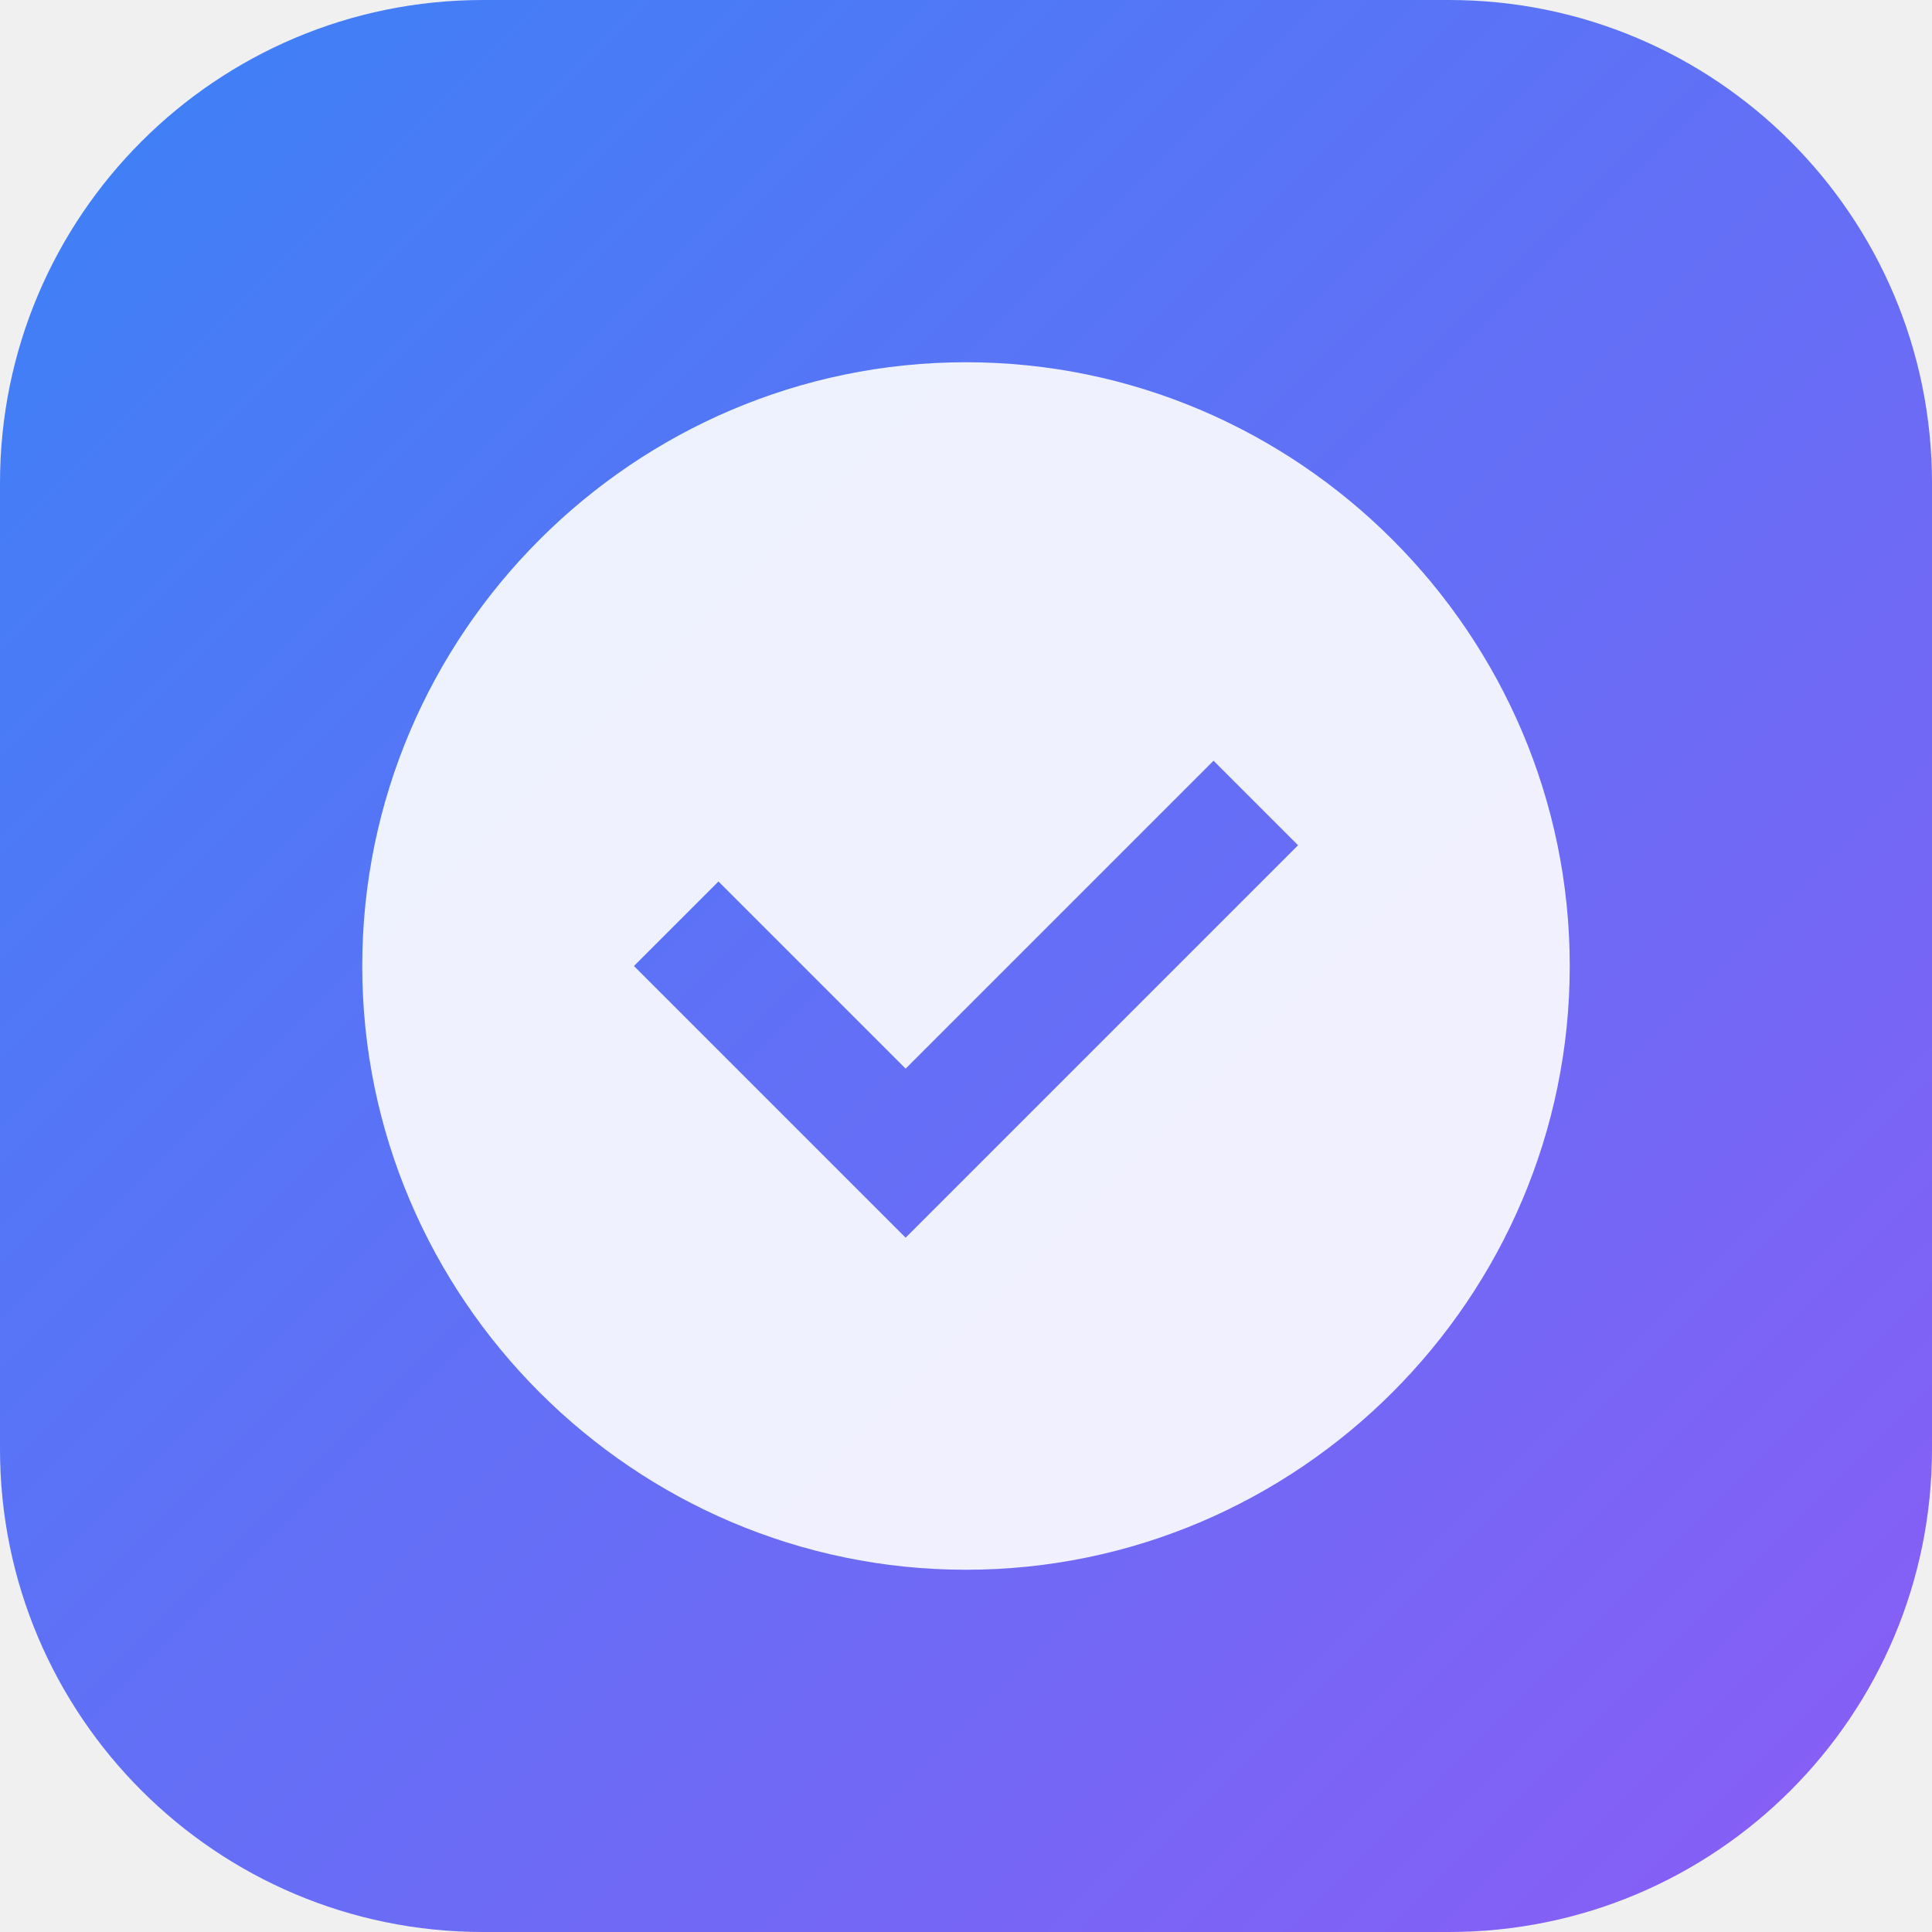
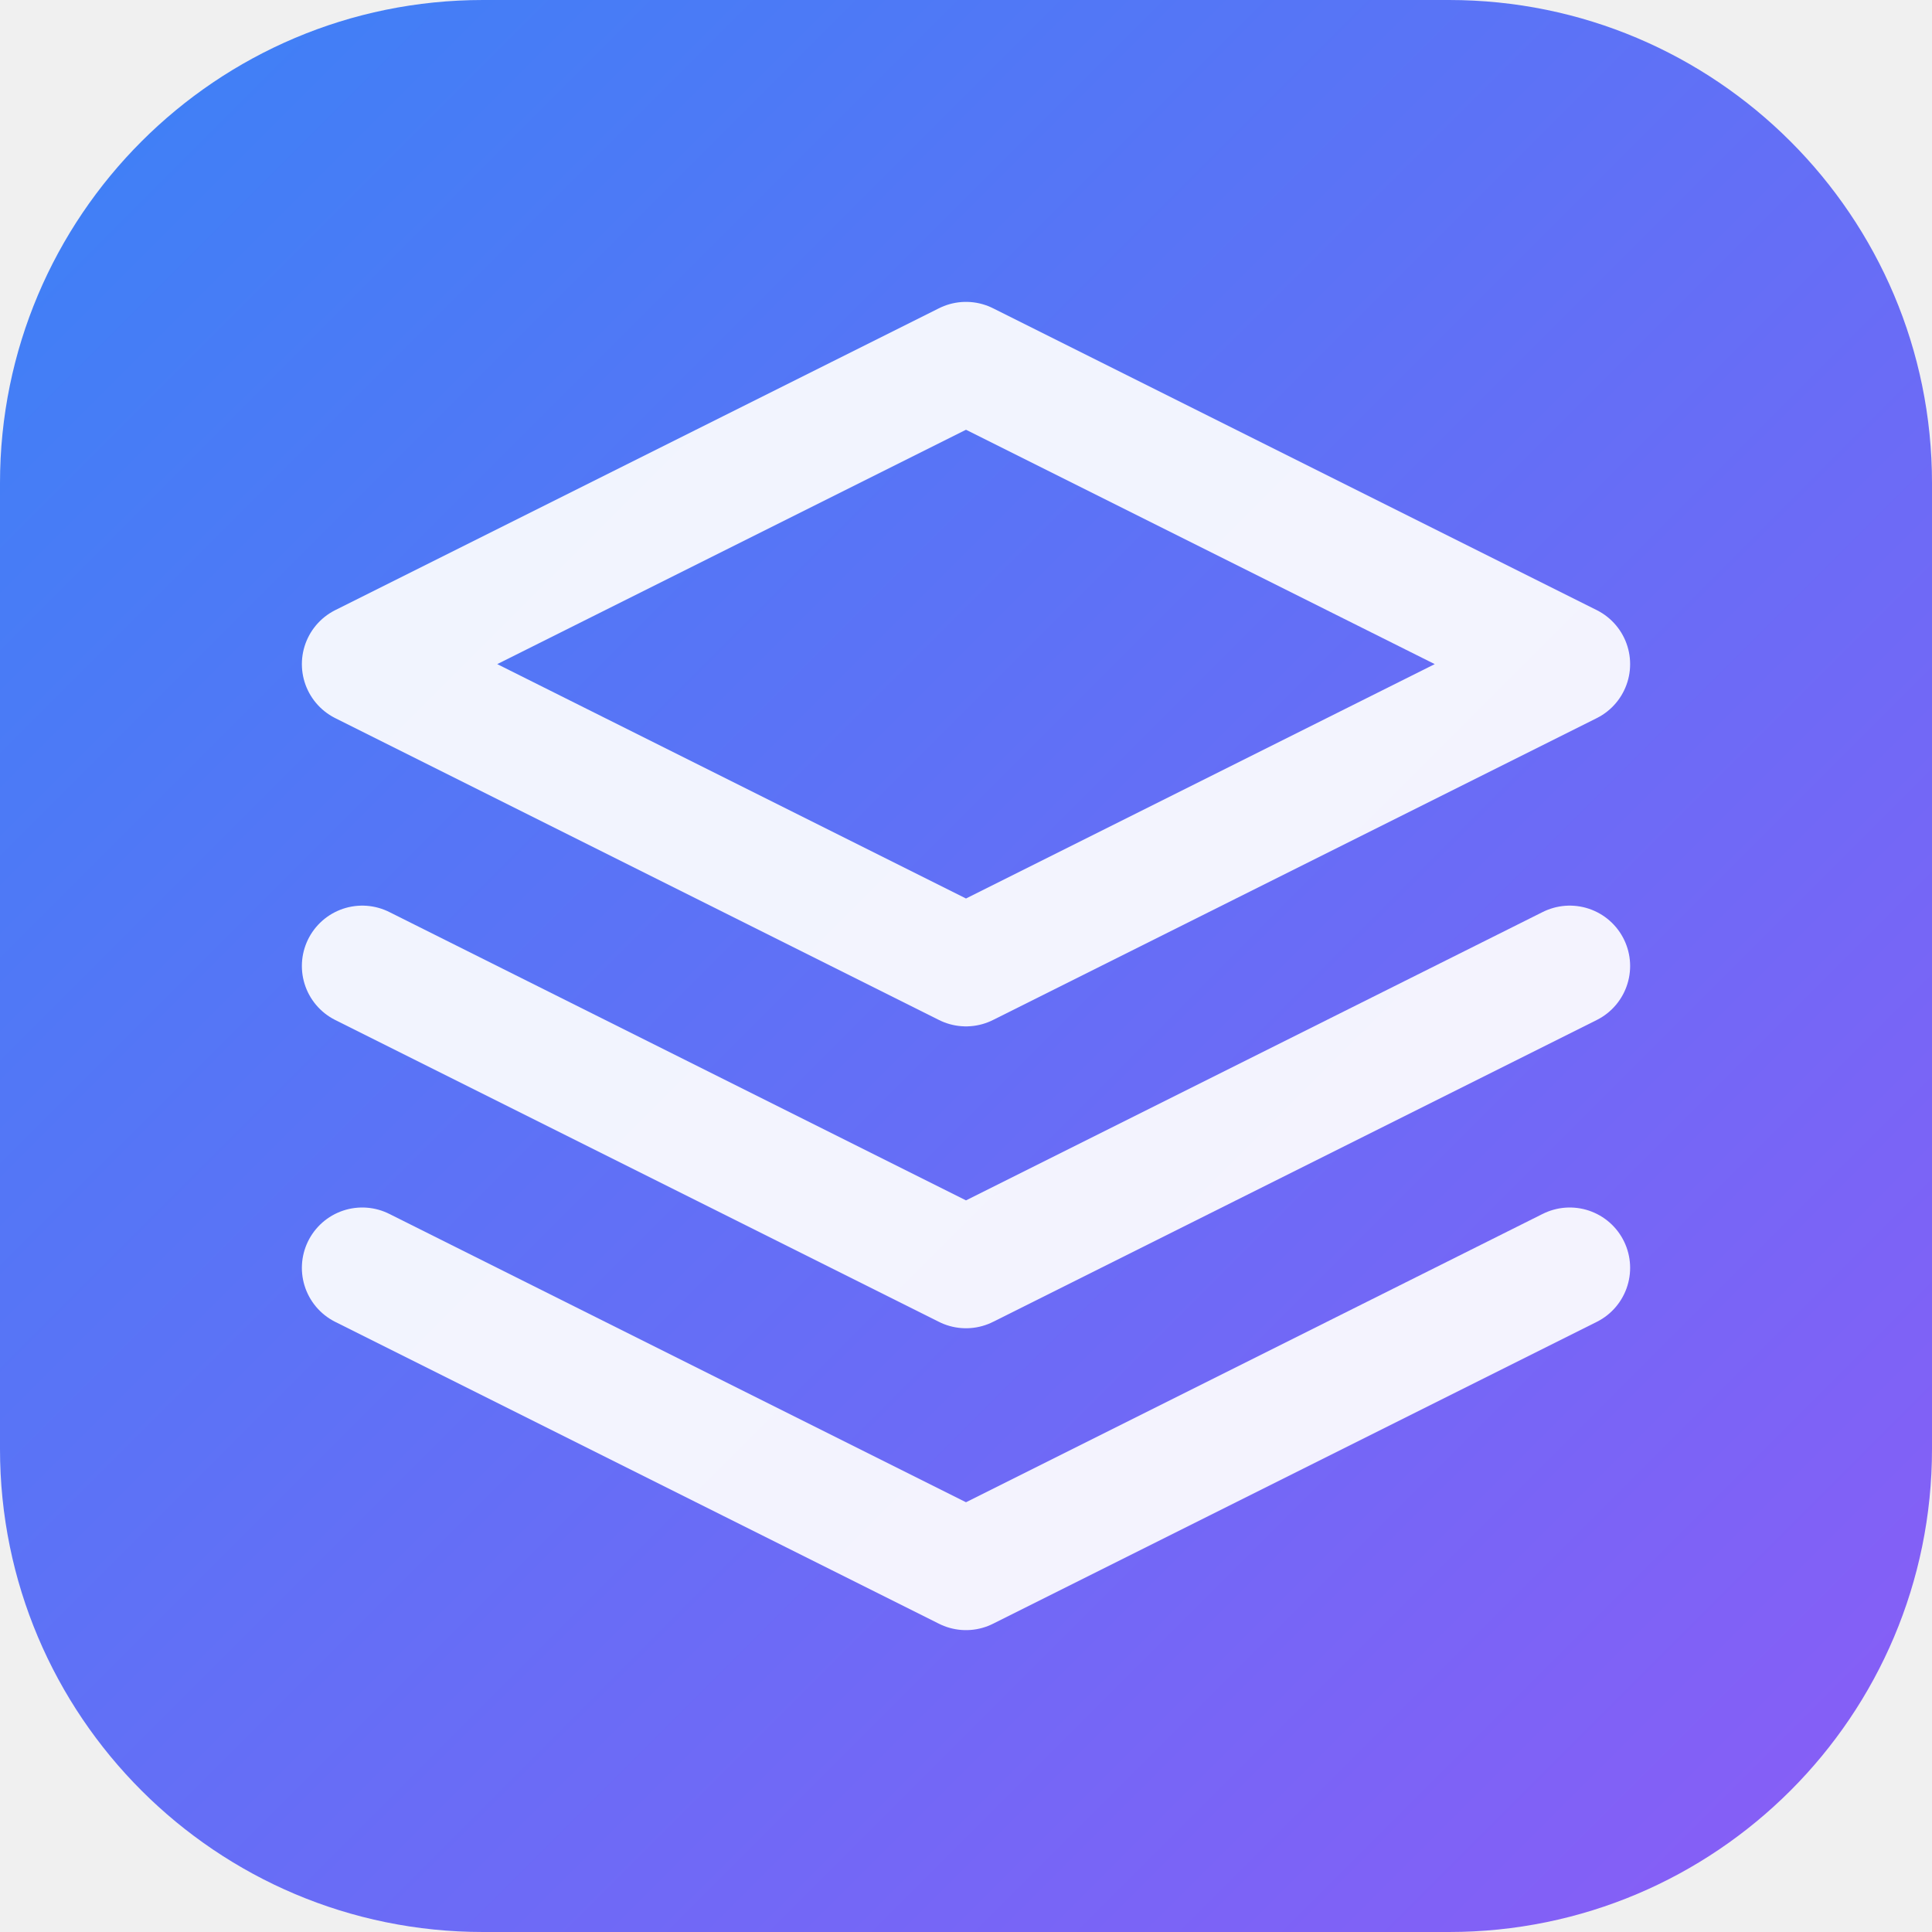
<svg xmlns="http://www.w3.org/2000/svg" viewBox="0 0 32 32">
  <defs>
    <linearGradient id="g" x1="0" y1="0" x2="1" y2="1">
      <stop offset="0%" stop-color="#3b82f6" />
      <stop offset="100%" stop-color="#8b5cf6" />
    </linearGradient>
  </defs>
  <rect width="32" height="32" rx="8" fill="url(#g)" />
-   <path d="M16 6C10.5 6 6 10.5 6 16s4.5 10 10 10 10-4.5 10-10S21.5 6 16 6zm-1 14.5L10.5 16l1.4-1.4L15 17.7l5.1-5.1 1.4 1.4L15 20.5z" fill="#fff" opacity=".9" />
+   <g transform="translate(4,4) scale(1)" fill="none" stroke="#fff" stroke-width="2" stroke-linecap="round" stroke-linejoin="round" opacity=".92">
+     <path d="M12 2L2 7l10 5 10-5-10-5z" />
+     <path d="M2 17l10 5 10-5" />
+     <path d="M2 12l10 5 10-5" />
+   </g>
</svg>
